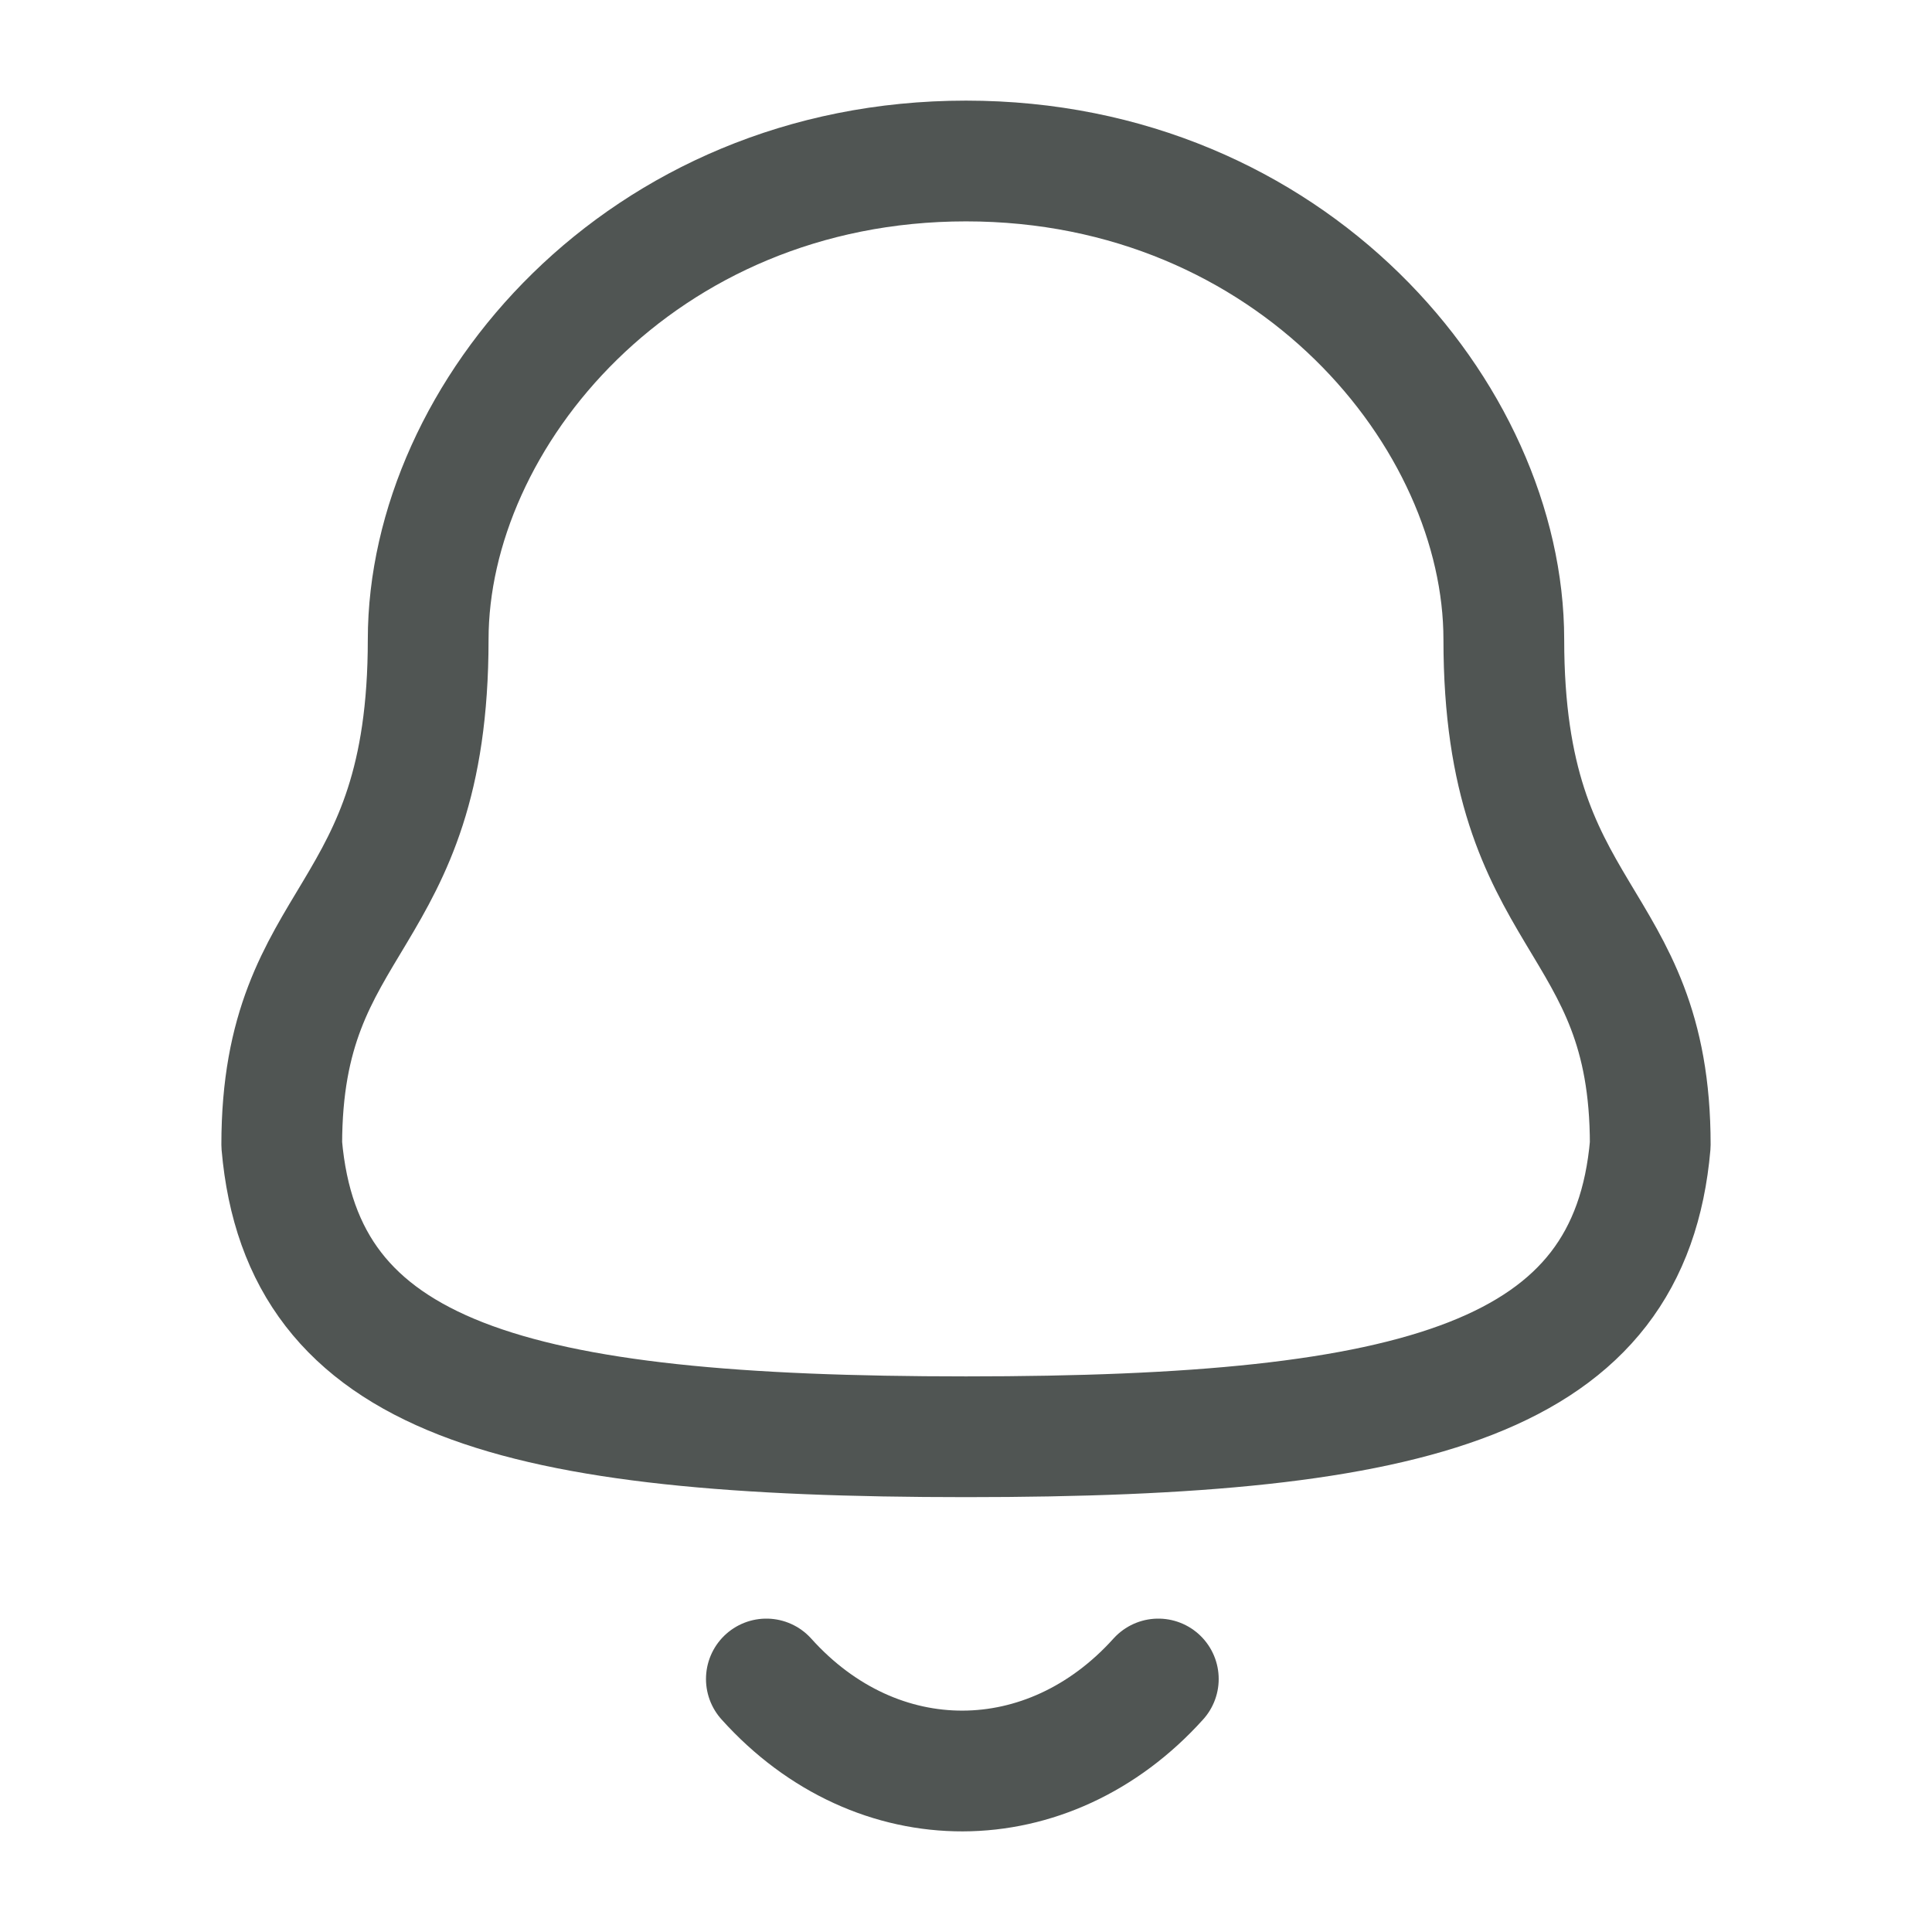
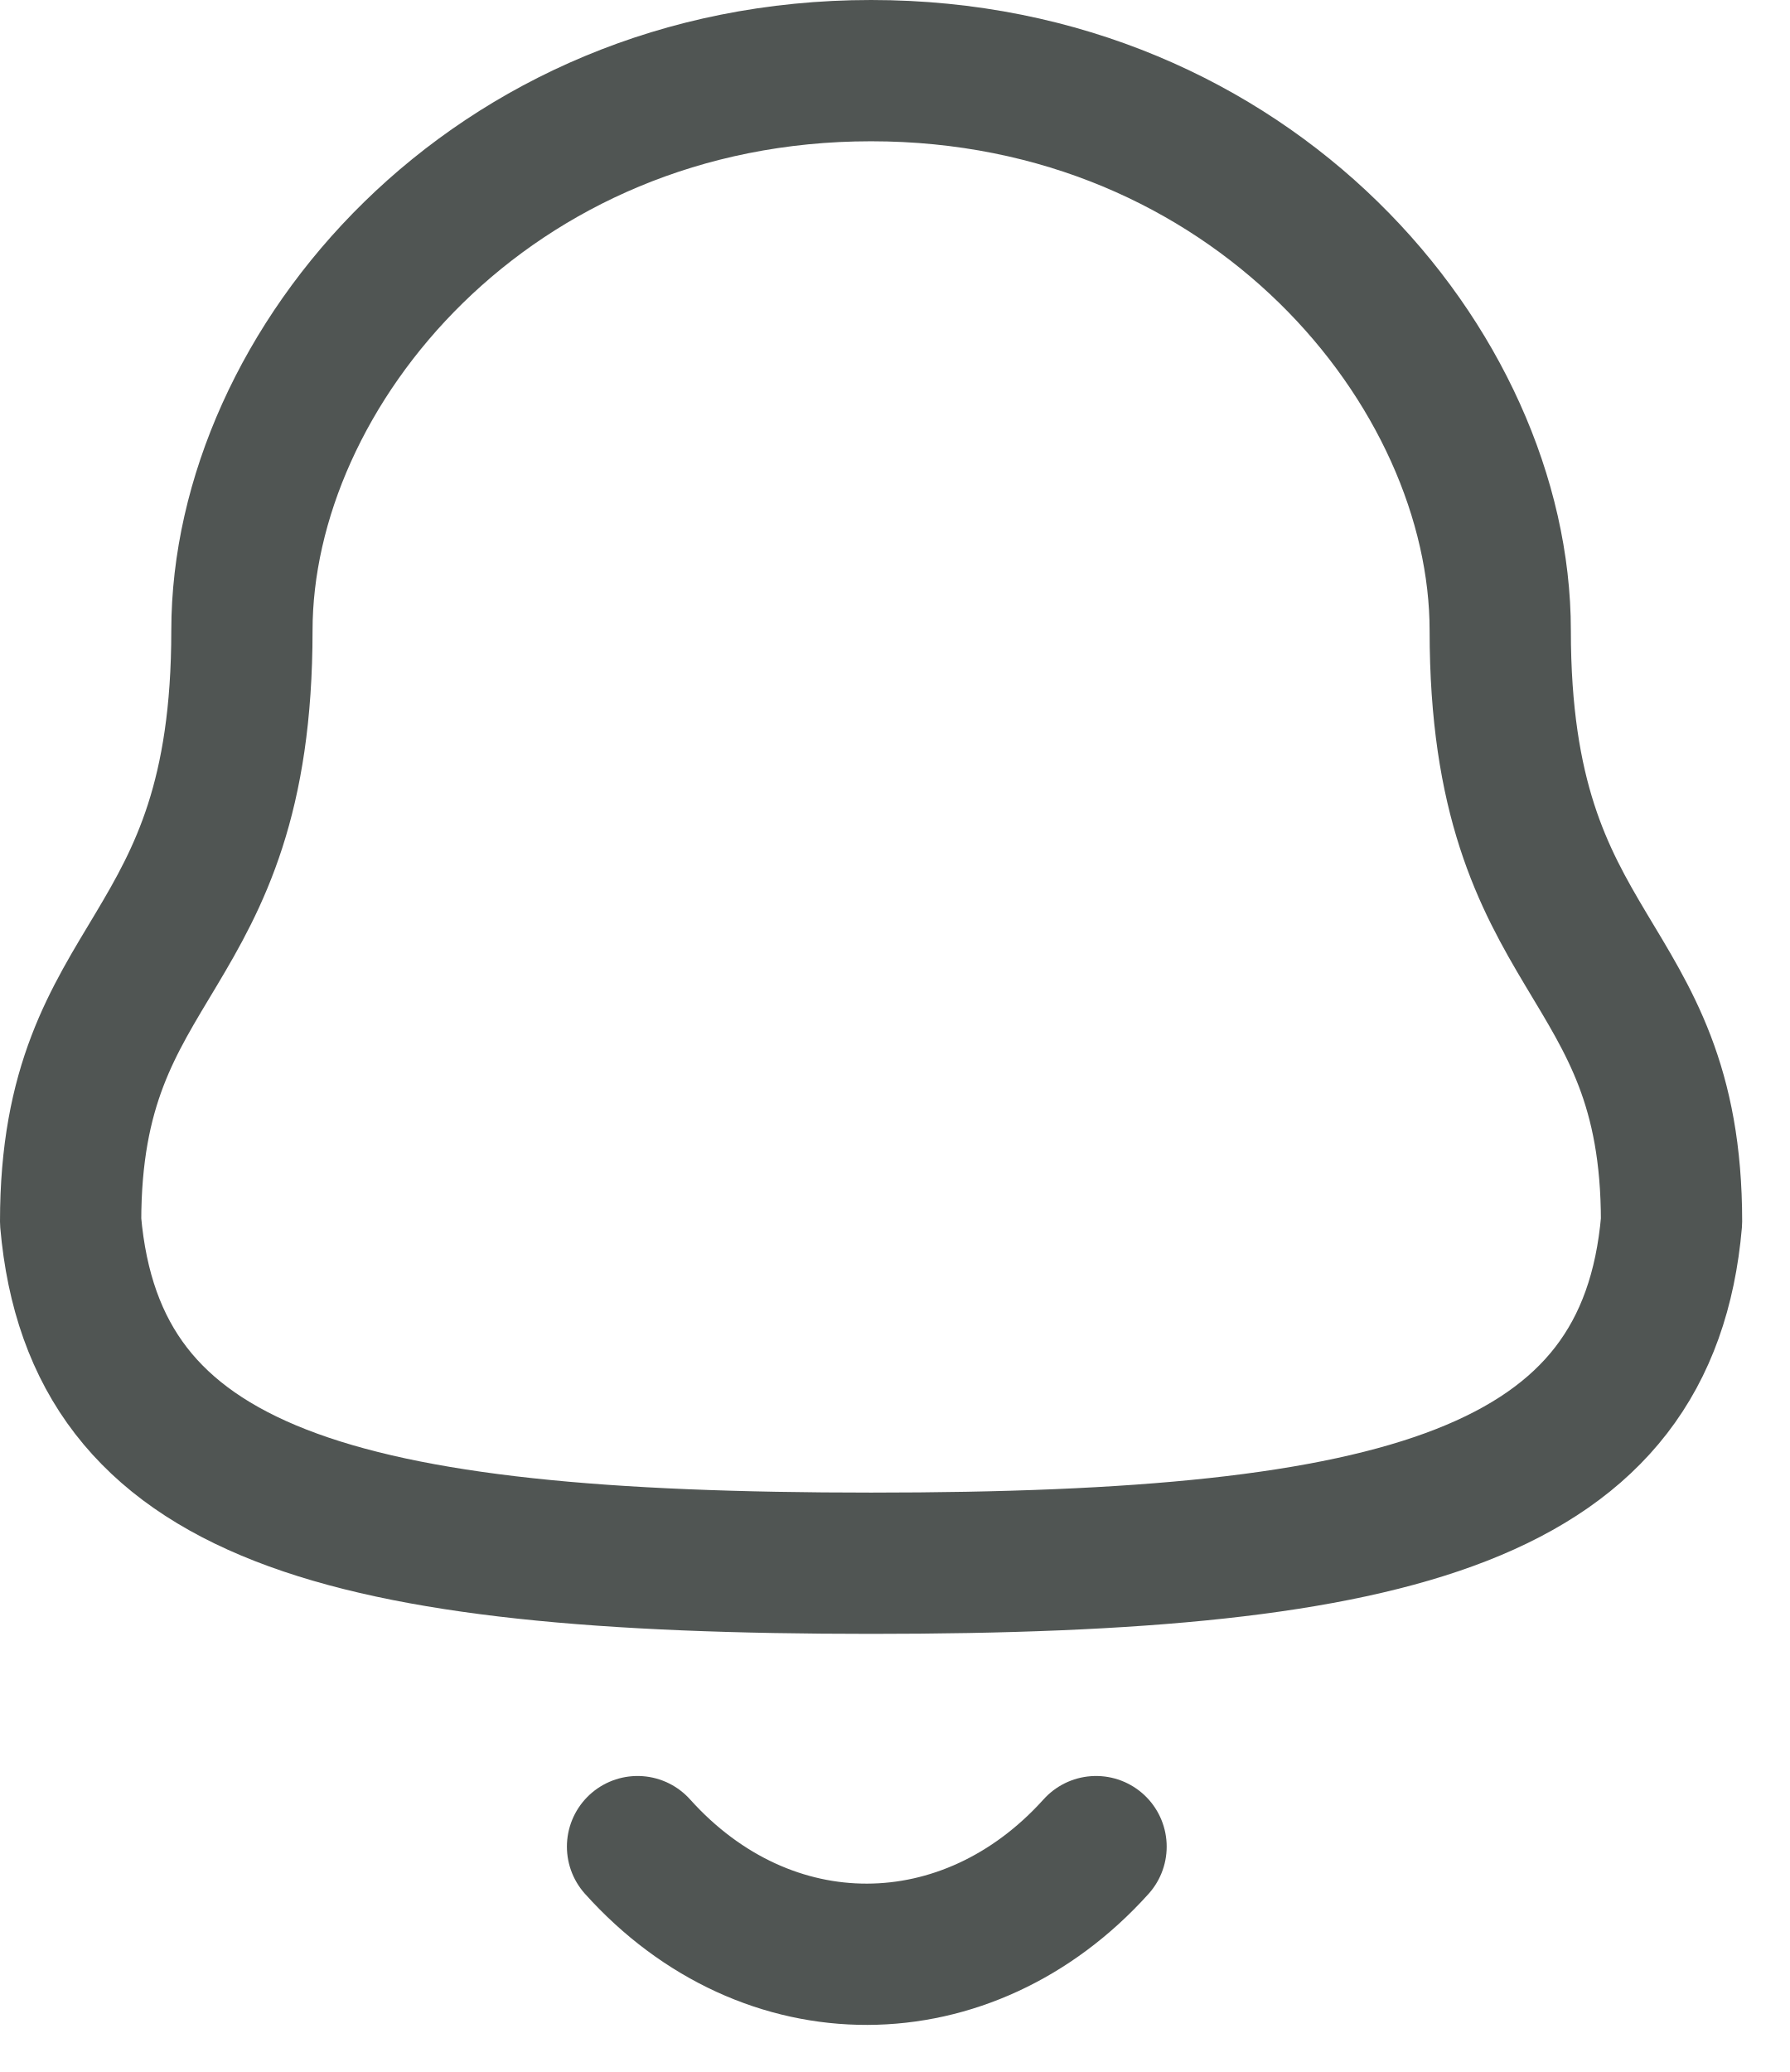
- <svg xmlns="http://www.w3.org/2000/svg" width="24" height="24" viewBox="0 0 24 24" fill="none">
-   <path fill-rule="evenodd" clip-rule="evenodd" d="M12 17.848C17.639 17.848 20.248 17.124 20.5 14.22C20.5 11.319 18.681 11.505 18.681 7.945C18.681 5.164 16.045 2 12 2C7.955 2 5.319 5.164 5.319 7.945C5.319 11.505 3.5 11.319 3.5 14.22C3.753 17.135 6.362 17.848 12 17.848Z" stroke="#505553" stroke-width="1.5" stroke-linecap="round" stroke-linejoin="round" />
-   <path d="M14.389 20.857C13.025 22.372 10.897 22.39 9.52 20.857" stroke="#505553" stroke-width="1.5" stroke-linecap="round" stroke-linejoin="round" />
+ <svg xmlns="http://www.w3.org/2000/svg" width="19" height="22" viewBox="0 0 19 22" fill="none">
+   <path fill-rule="evenodd" clip-rule="evenodd" d="M9.25 16.598C14.889 16.598 17.498 15.874 17.75 12.97C17.75 10.069 15.931 10.255 15.931 6.695C15.931 3.914 13.295 0.75 9.25 0.75C5.205 0.75 2.569 3.914 2.569 6.695C2.569 10.255 0.75 10.069 0.75 12.97C1.003 15.885 3.612 16.598 9.25 16.598Z" stroke="#505553" stroke-width="1.5" stroke-linecap="round" stroke-linejoin="round" />
+   <path d="M11.639 19.607C10.275 21.122 8.147 21.14 6.77 19.607" stroke="#505553" stroke-width="1.5" stroke-linecap="round" stroke-linejoin="round" />
</svg>
